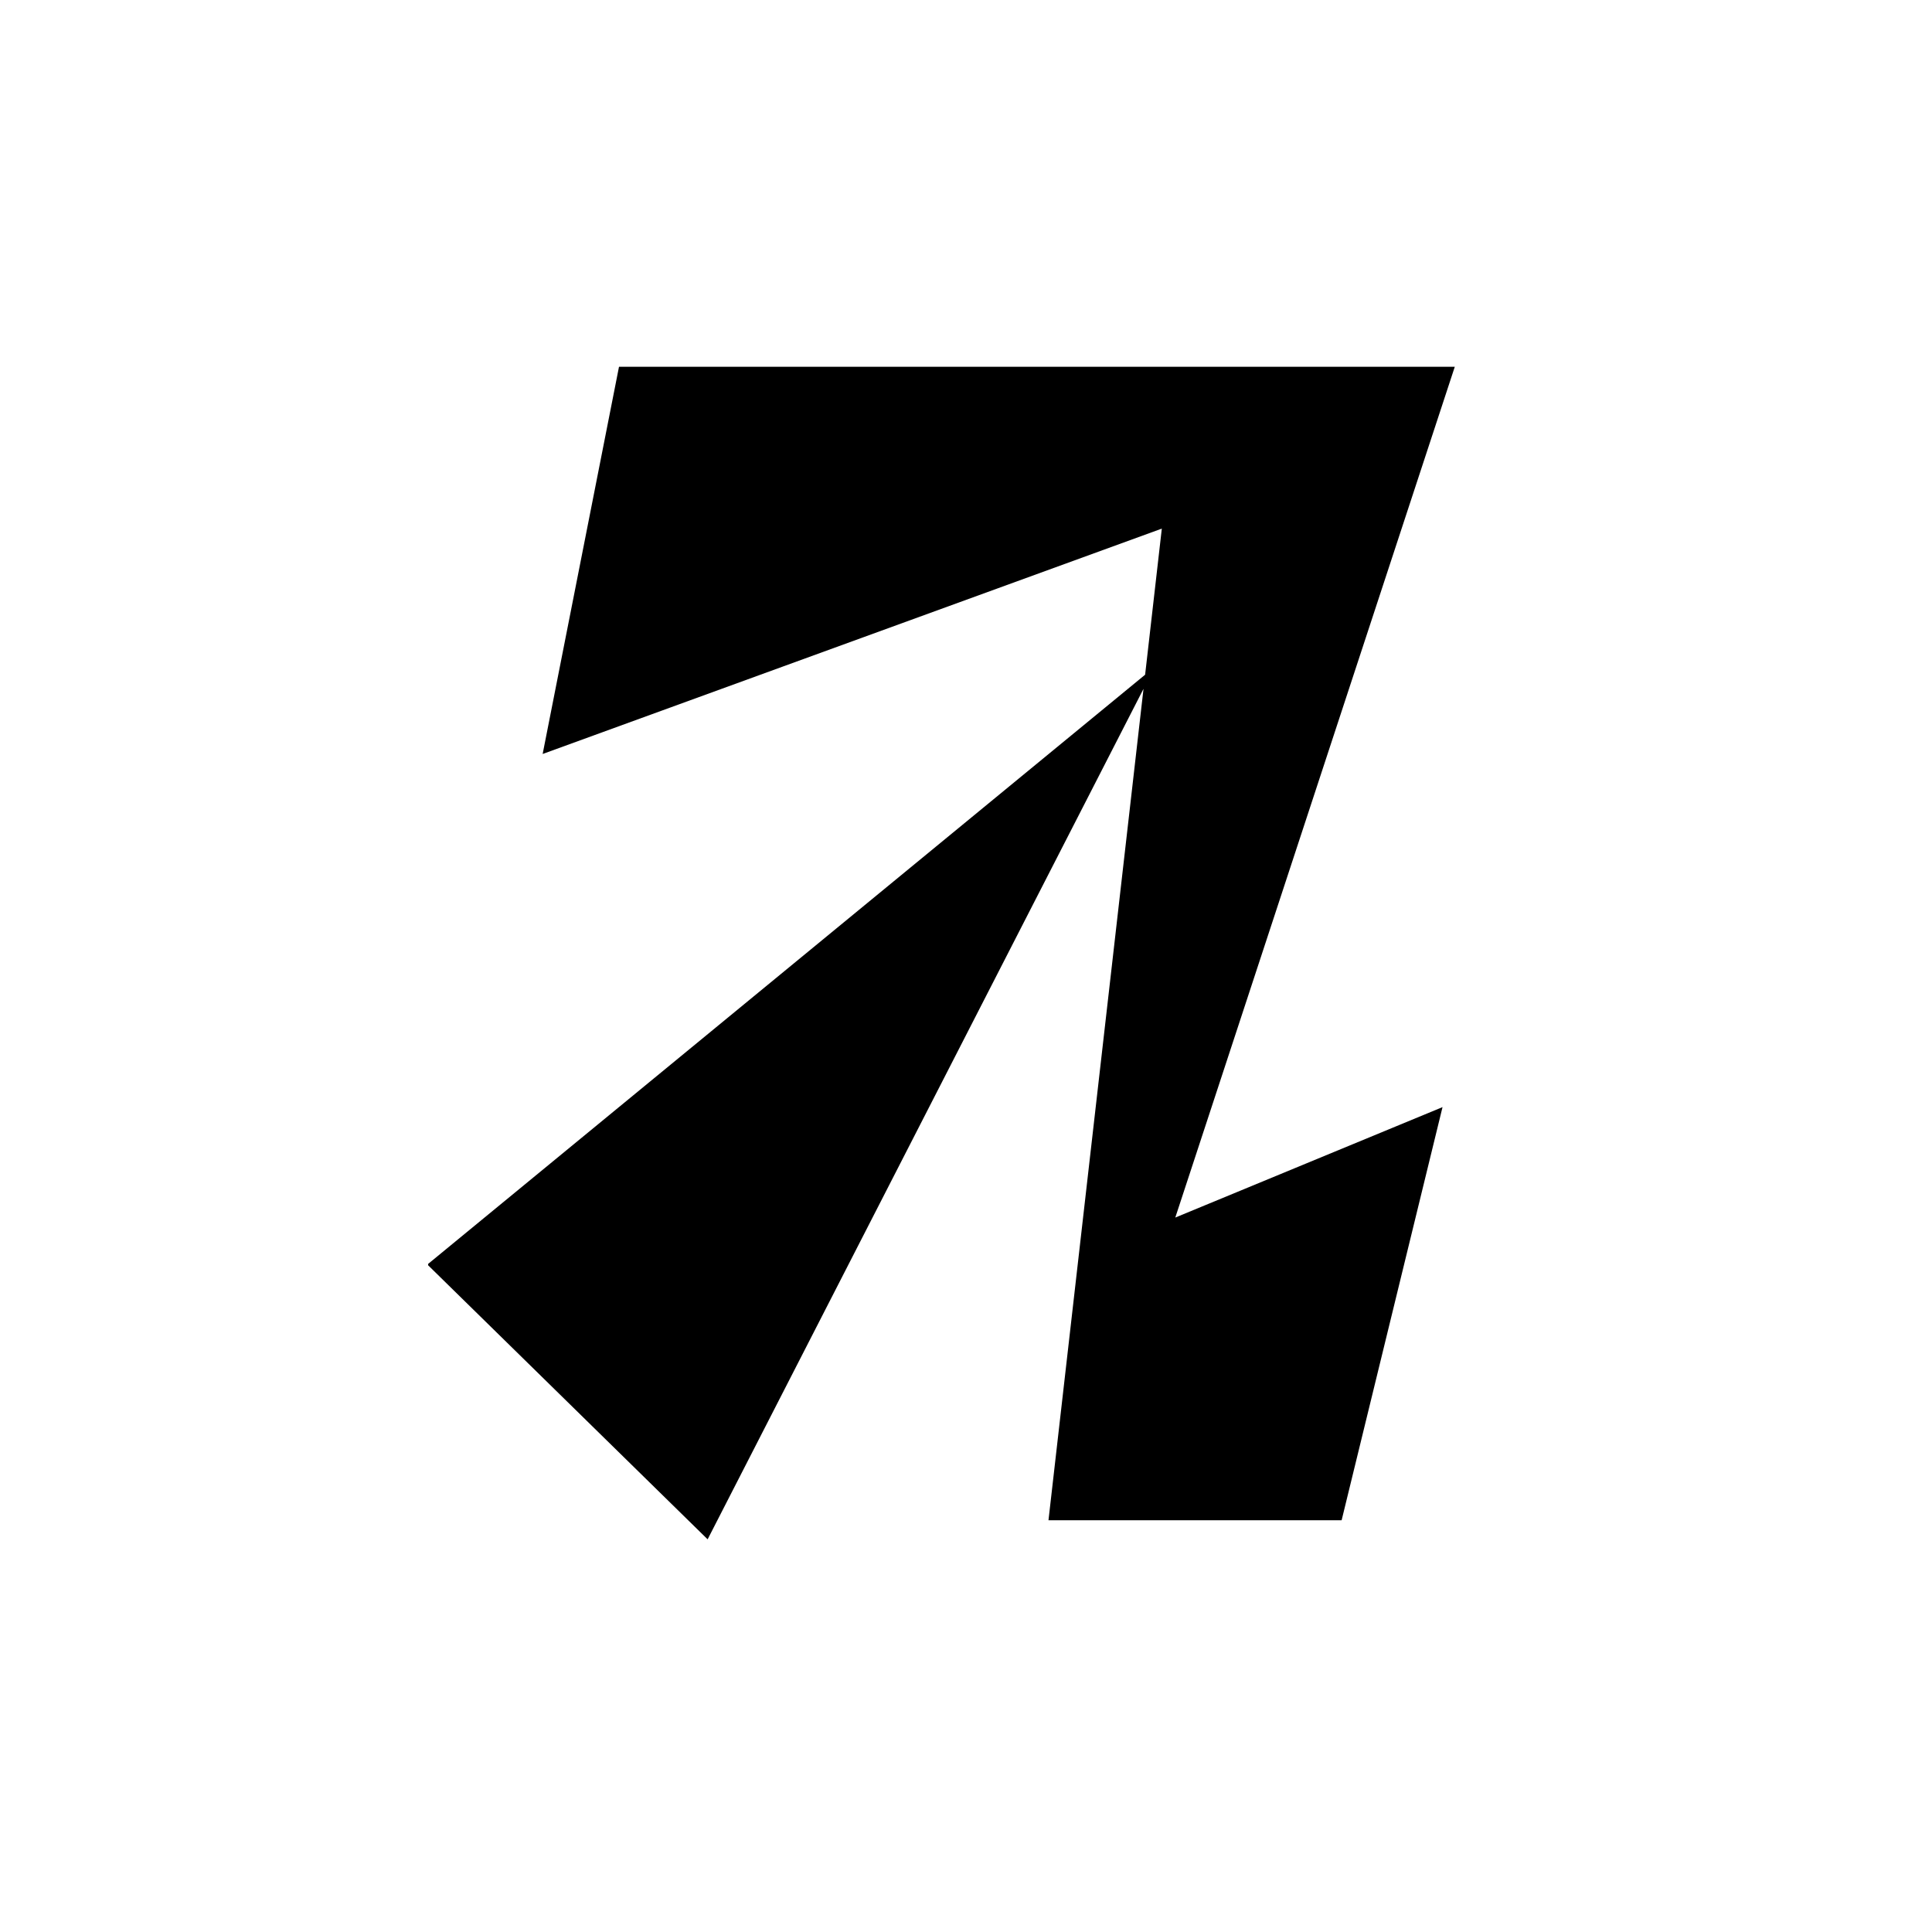
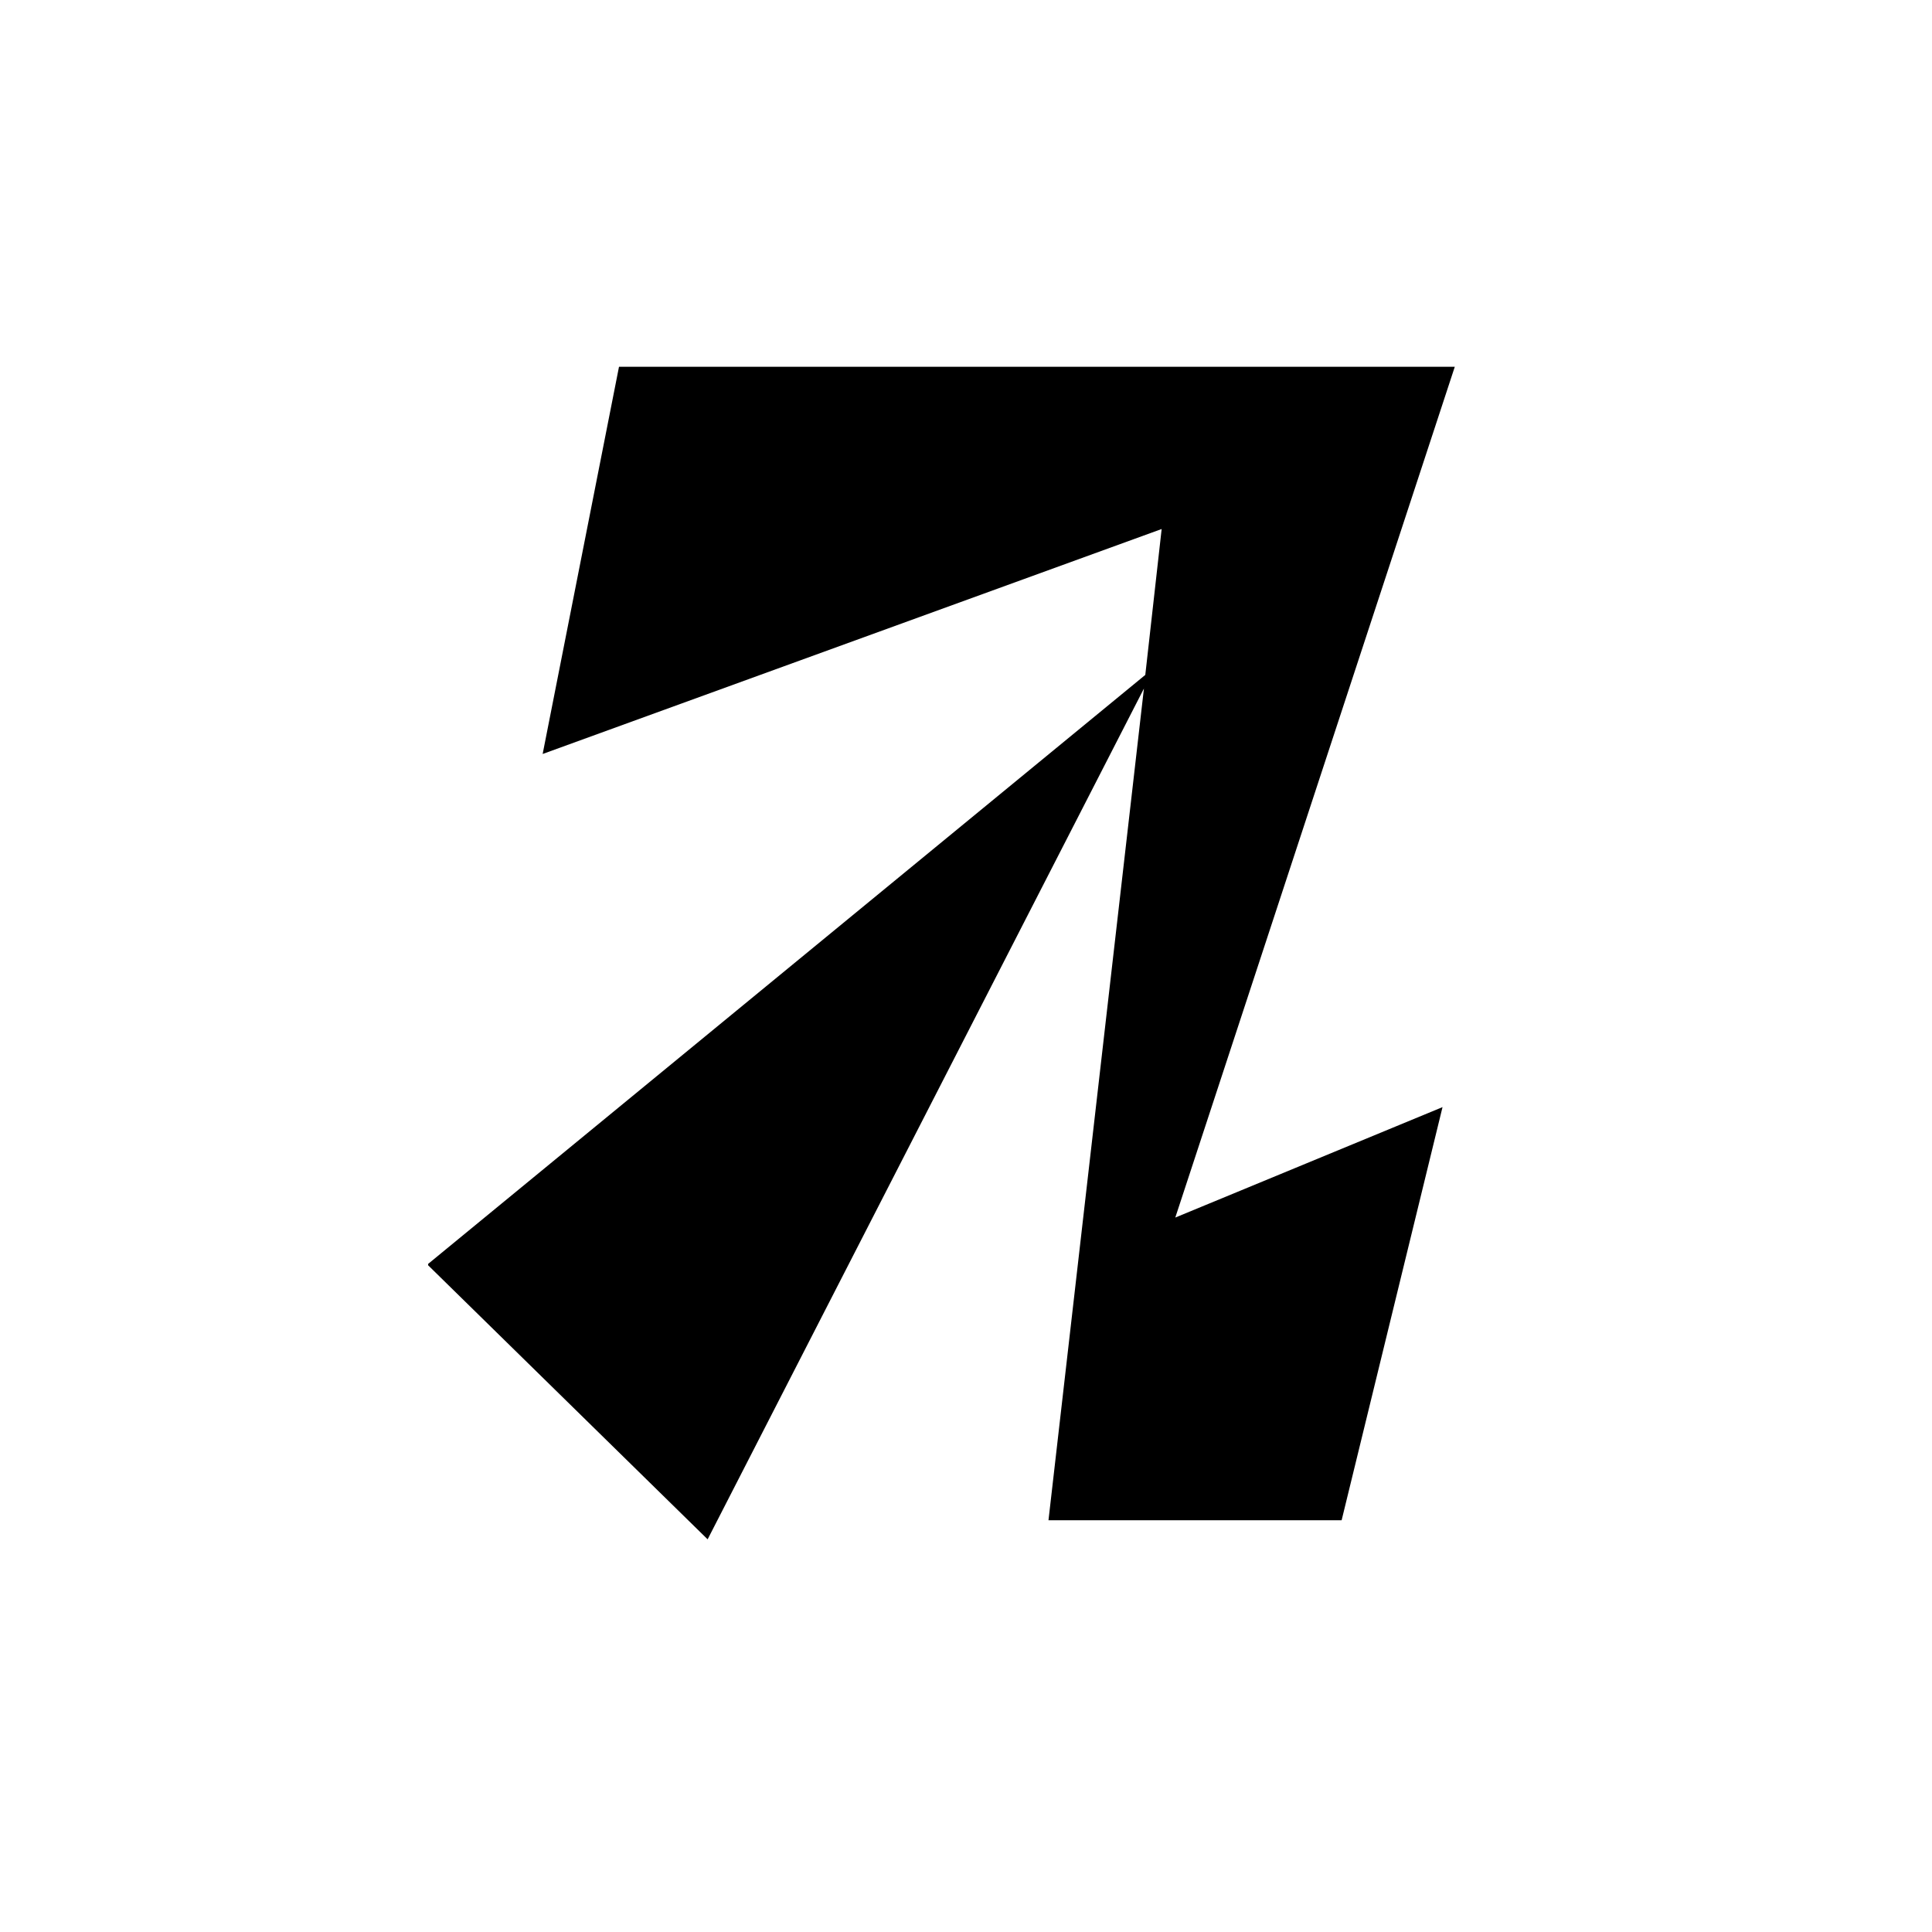
<svg xmlns="http://www.w3.org/2000/svg" id="Layer_1" version="1.1" viewBox="0 0 141.7 141.7">
-   <path d="M31.4,92.7l53.3-43.8-32.8,64-20.5-20.1ZM85.7,34.5l5.2,2.2-51.1,18.6,5.6-28.4h61.3l-20.5,62.4,19.6-8.1-7.4,30.3h-21.5l8.8-77Z" />
+   <polygon points="106.7 26.9 45.4 26.9 39.8 55.3 85.2 38.8 84 49.5 31.4 92.7 31.4 92.8 51.9 112.9 83.9 50.5 76.9 111.5 98.4 111.5 105.8 81.2 86.2 89.3 106.7 26.9" />
</svg>
